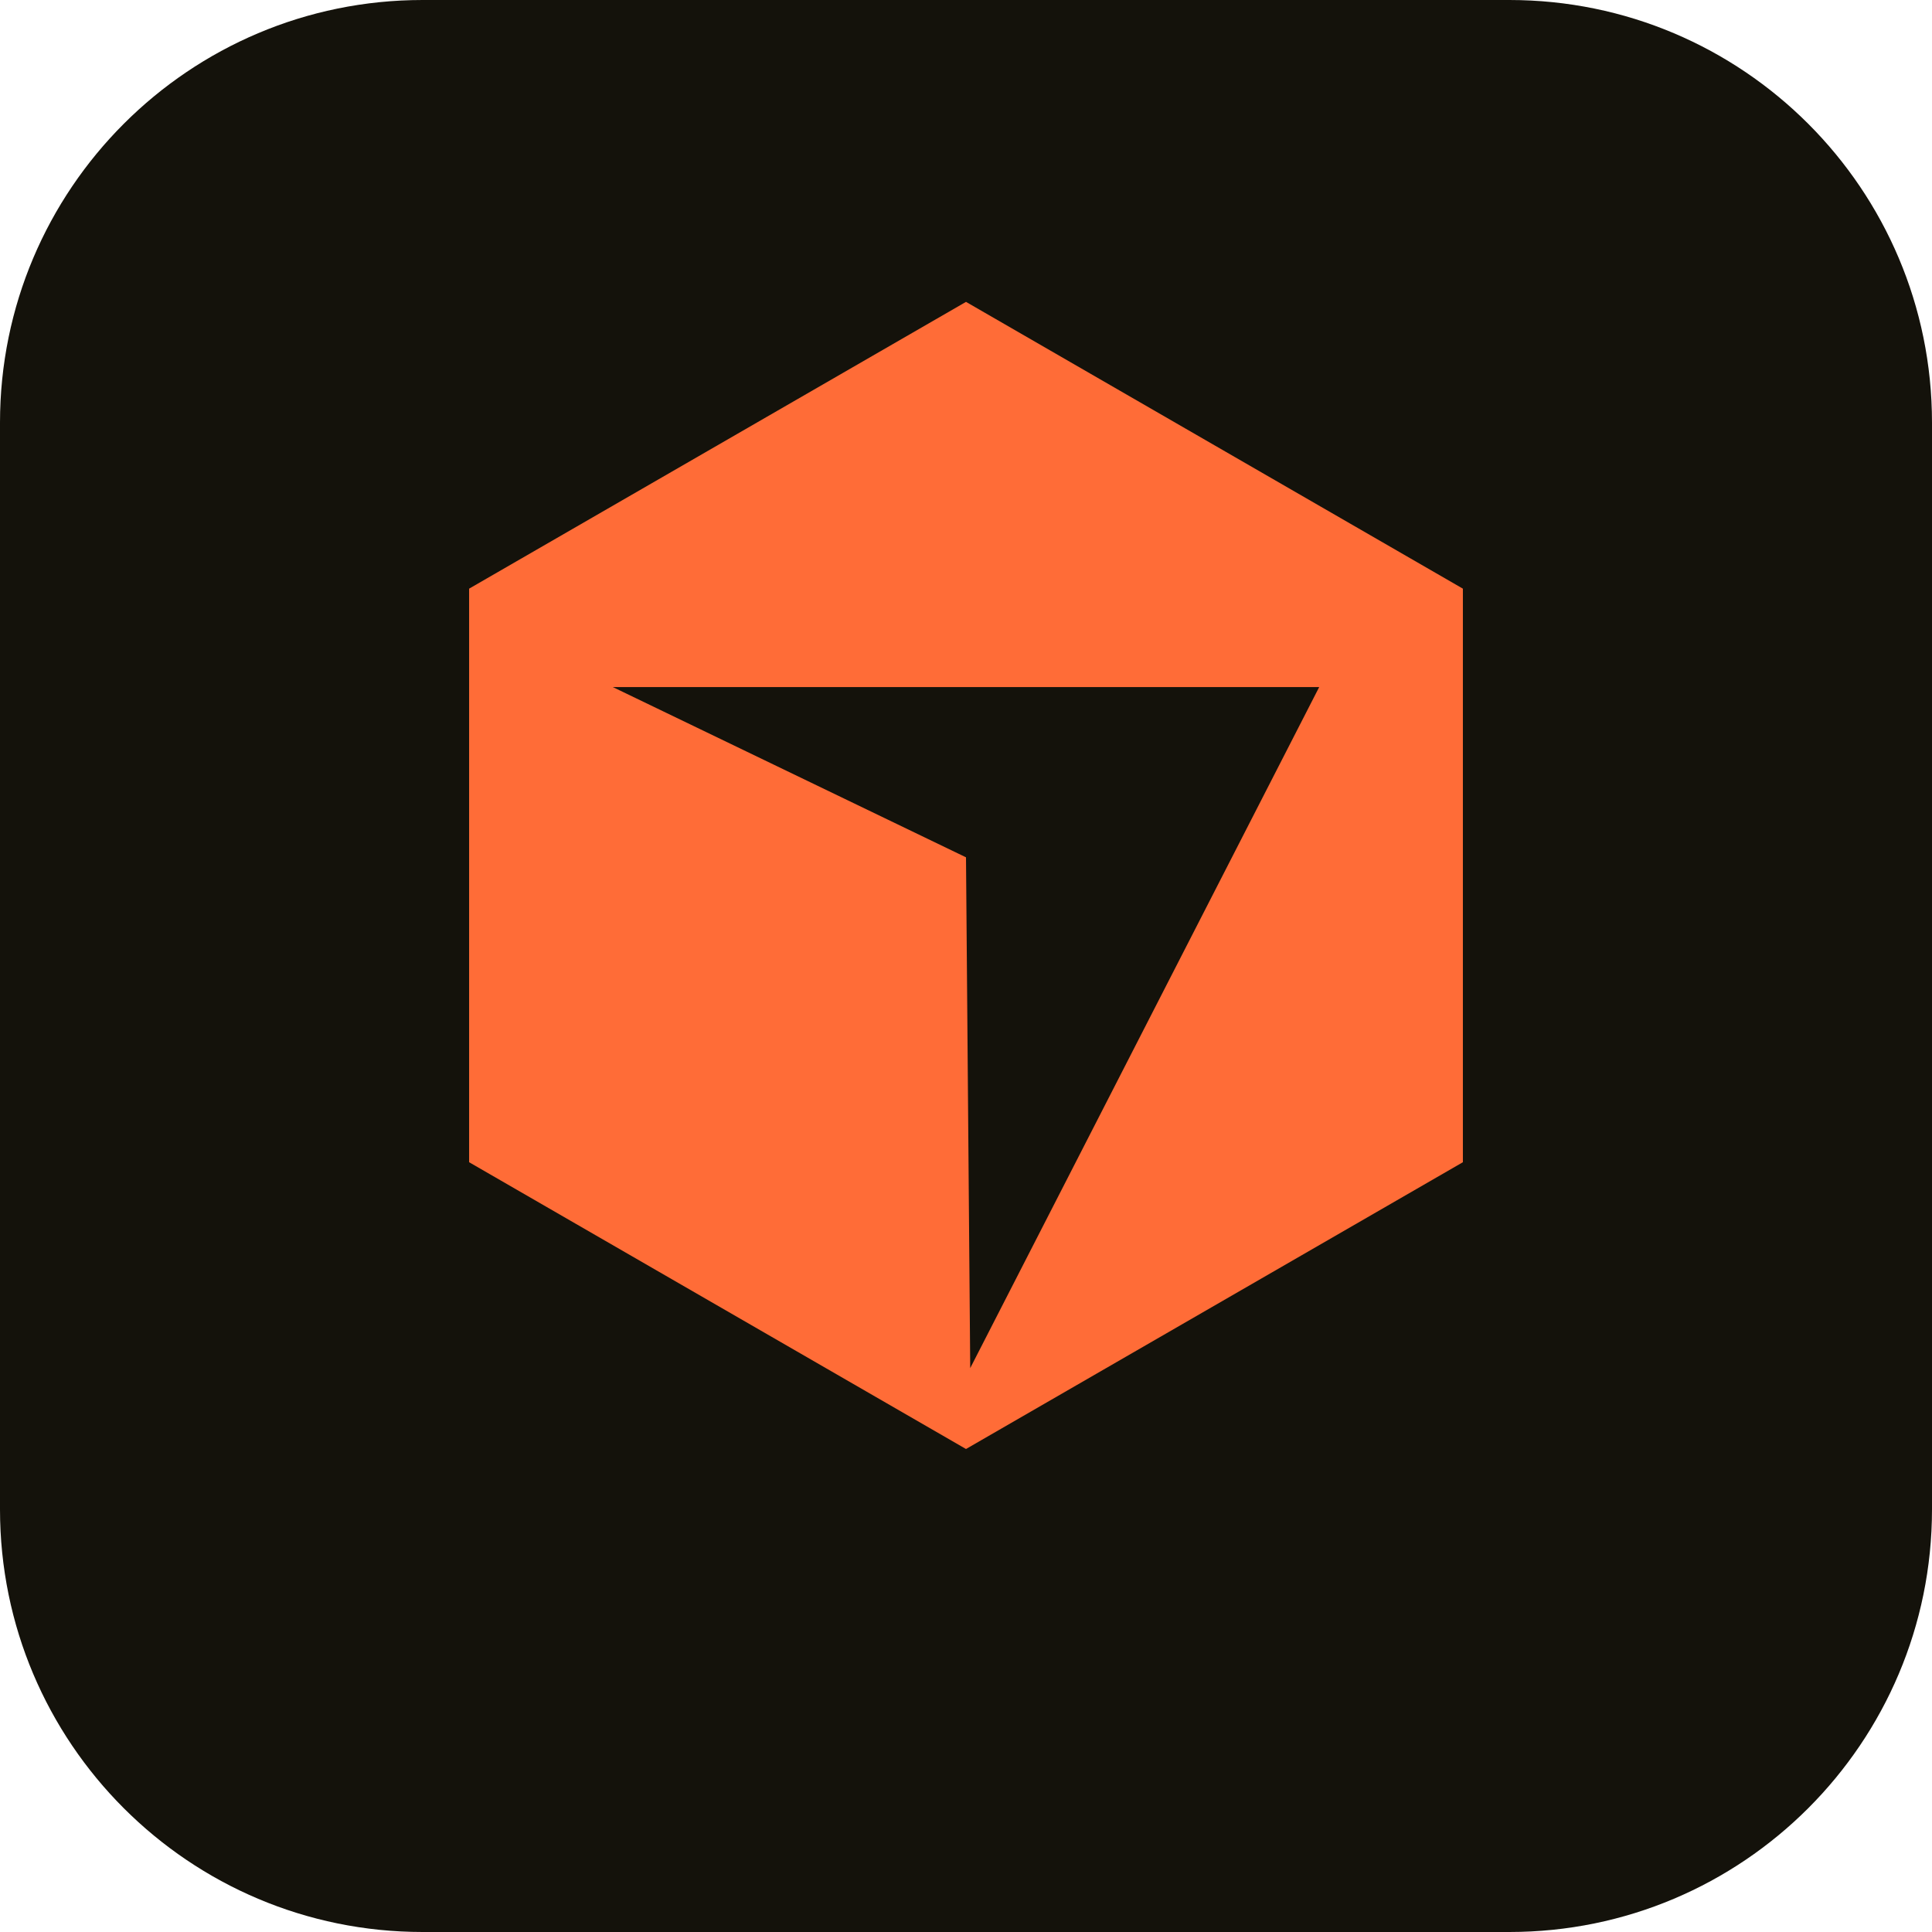
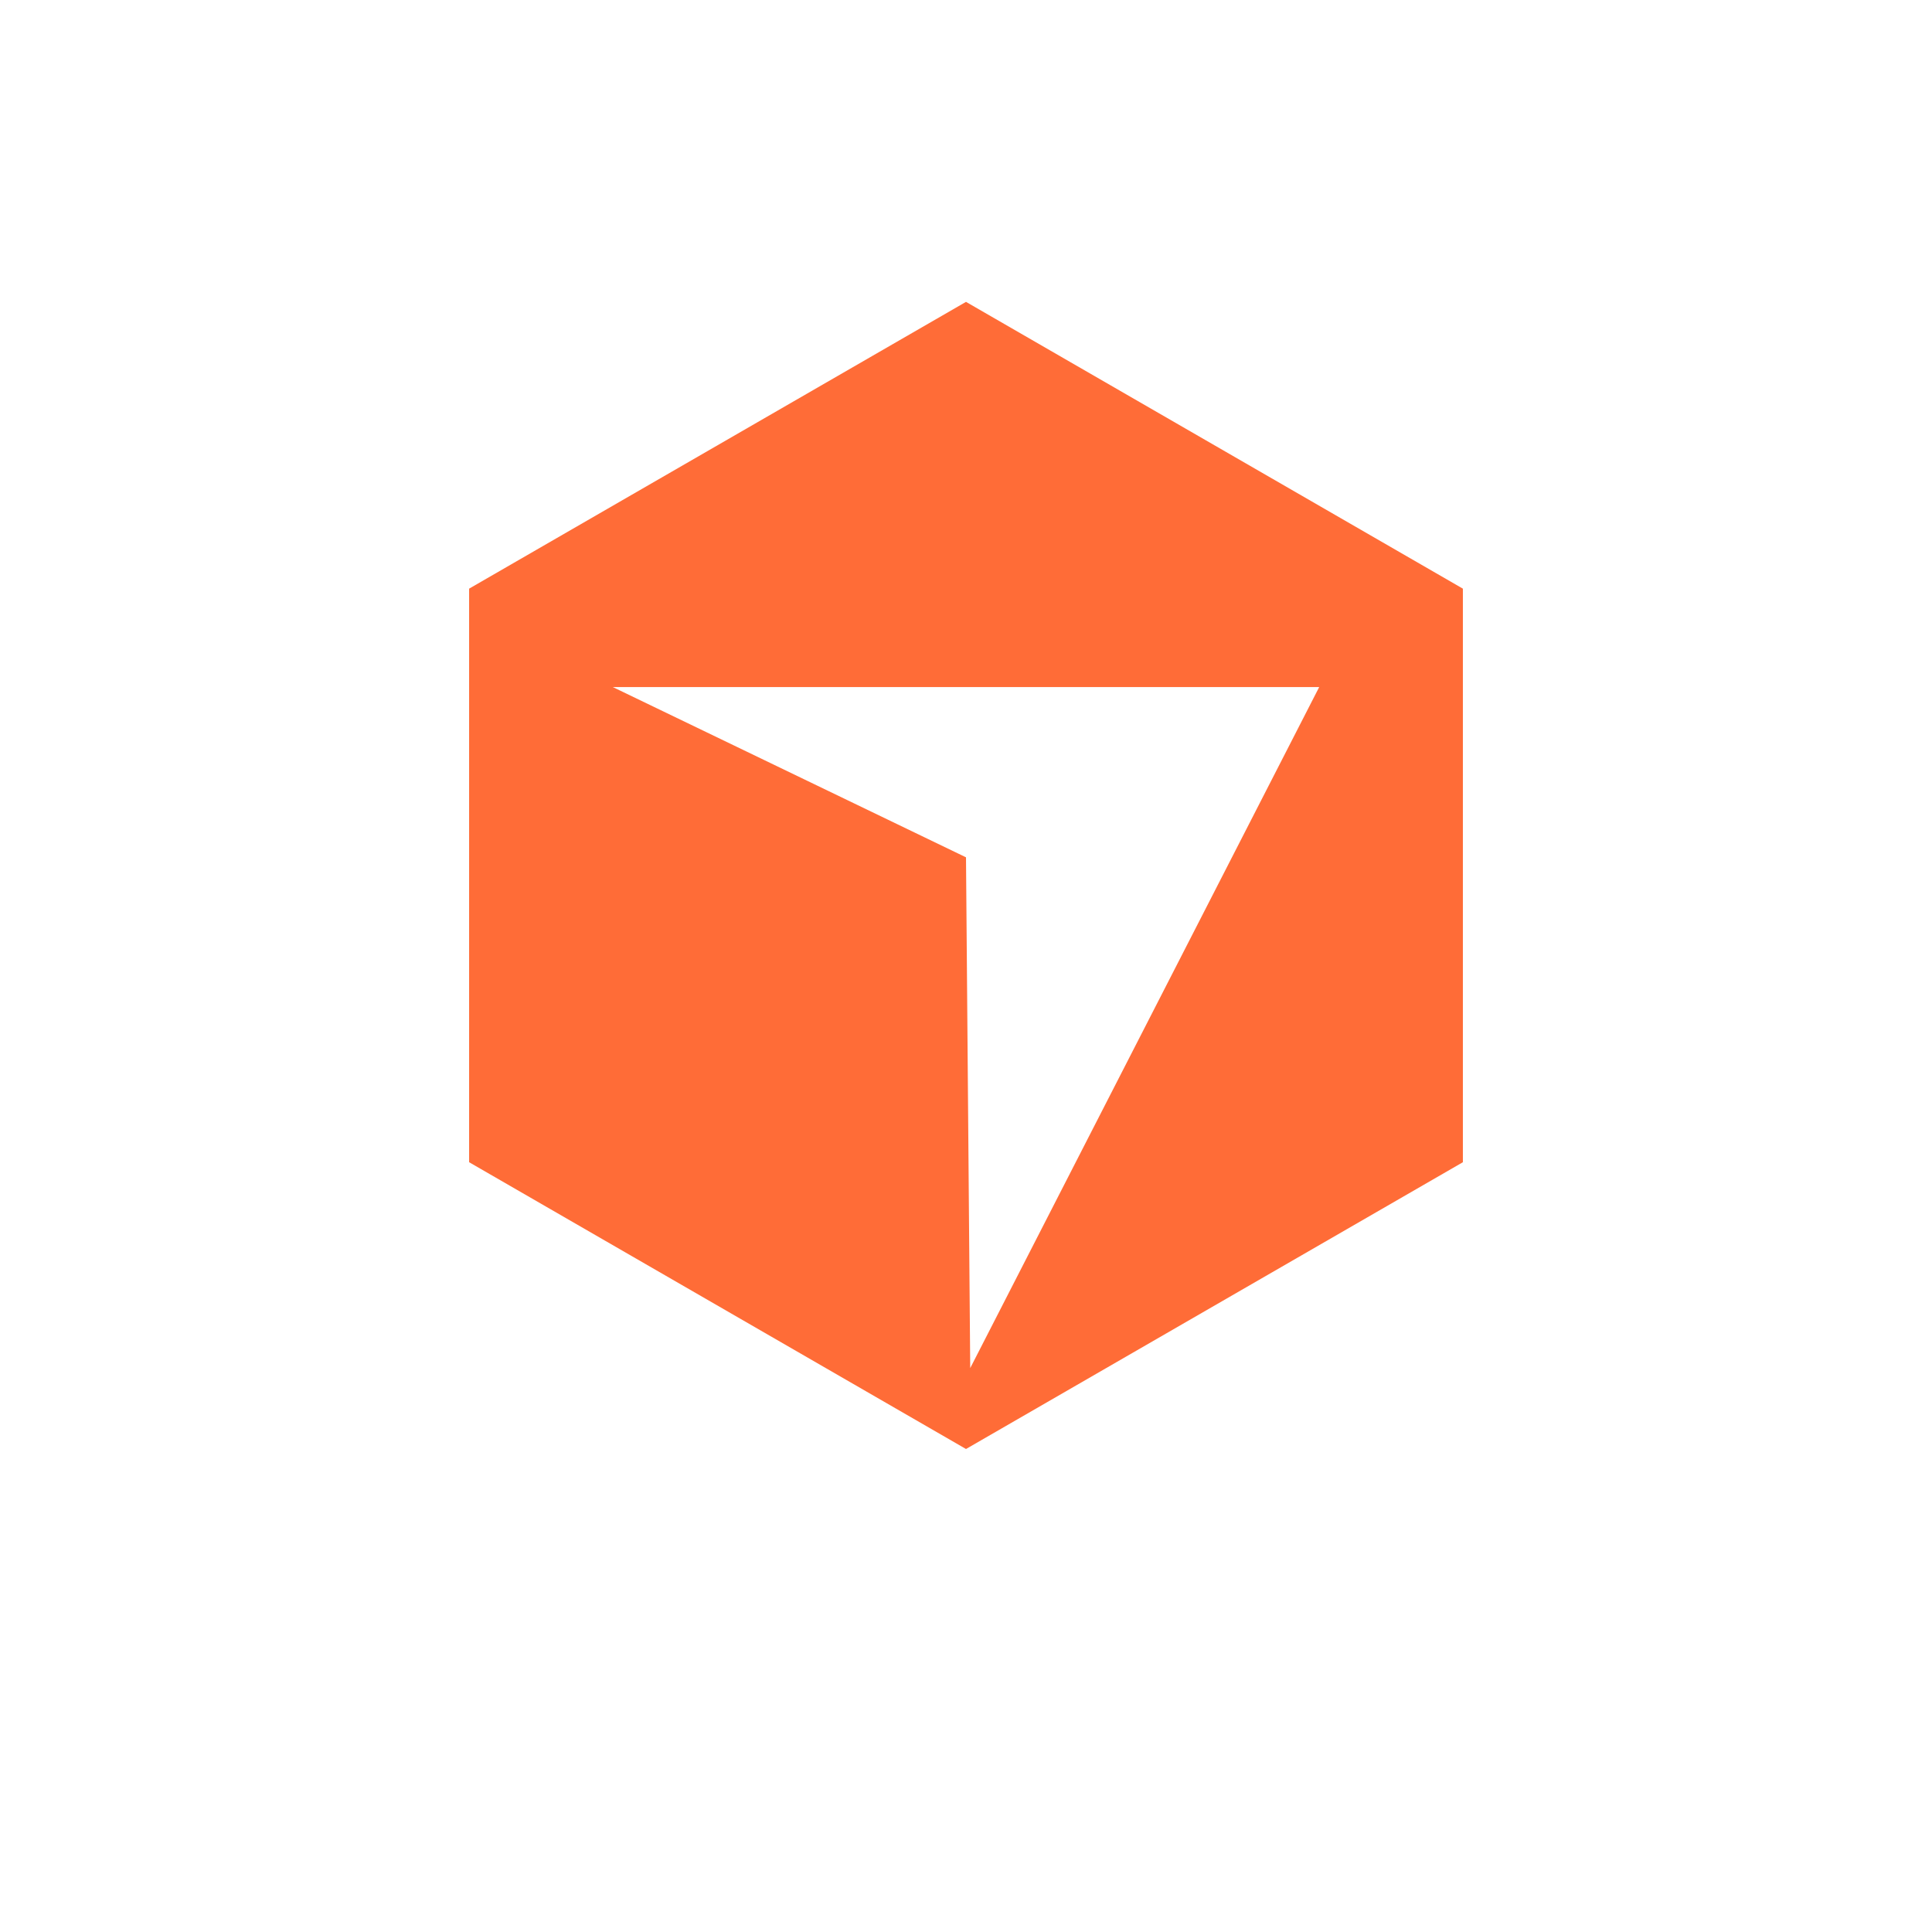
<svg xmlns="http://www.w3.org/2000/svg" viewBox="0 0 32 32">
-   <rect width="32" height="32" rx="7" fill="#14120B" />
  <path fill="#FF6C37" fill-rule="evenodd" d="M16 5l8.23 4.75v9.5L16 24l-8.23-4.75v-9.5L16 5zm-5.85 6.38h11.7L16.07 22.66 16 14.2z" />
</svg>
